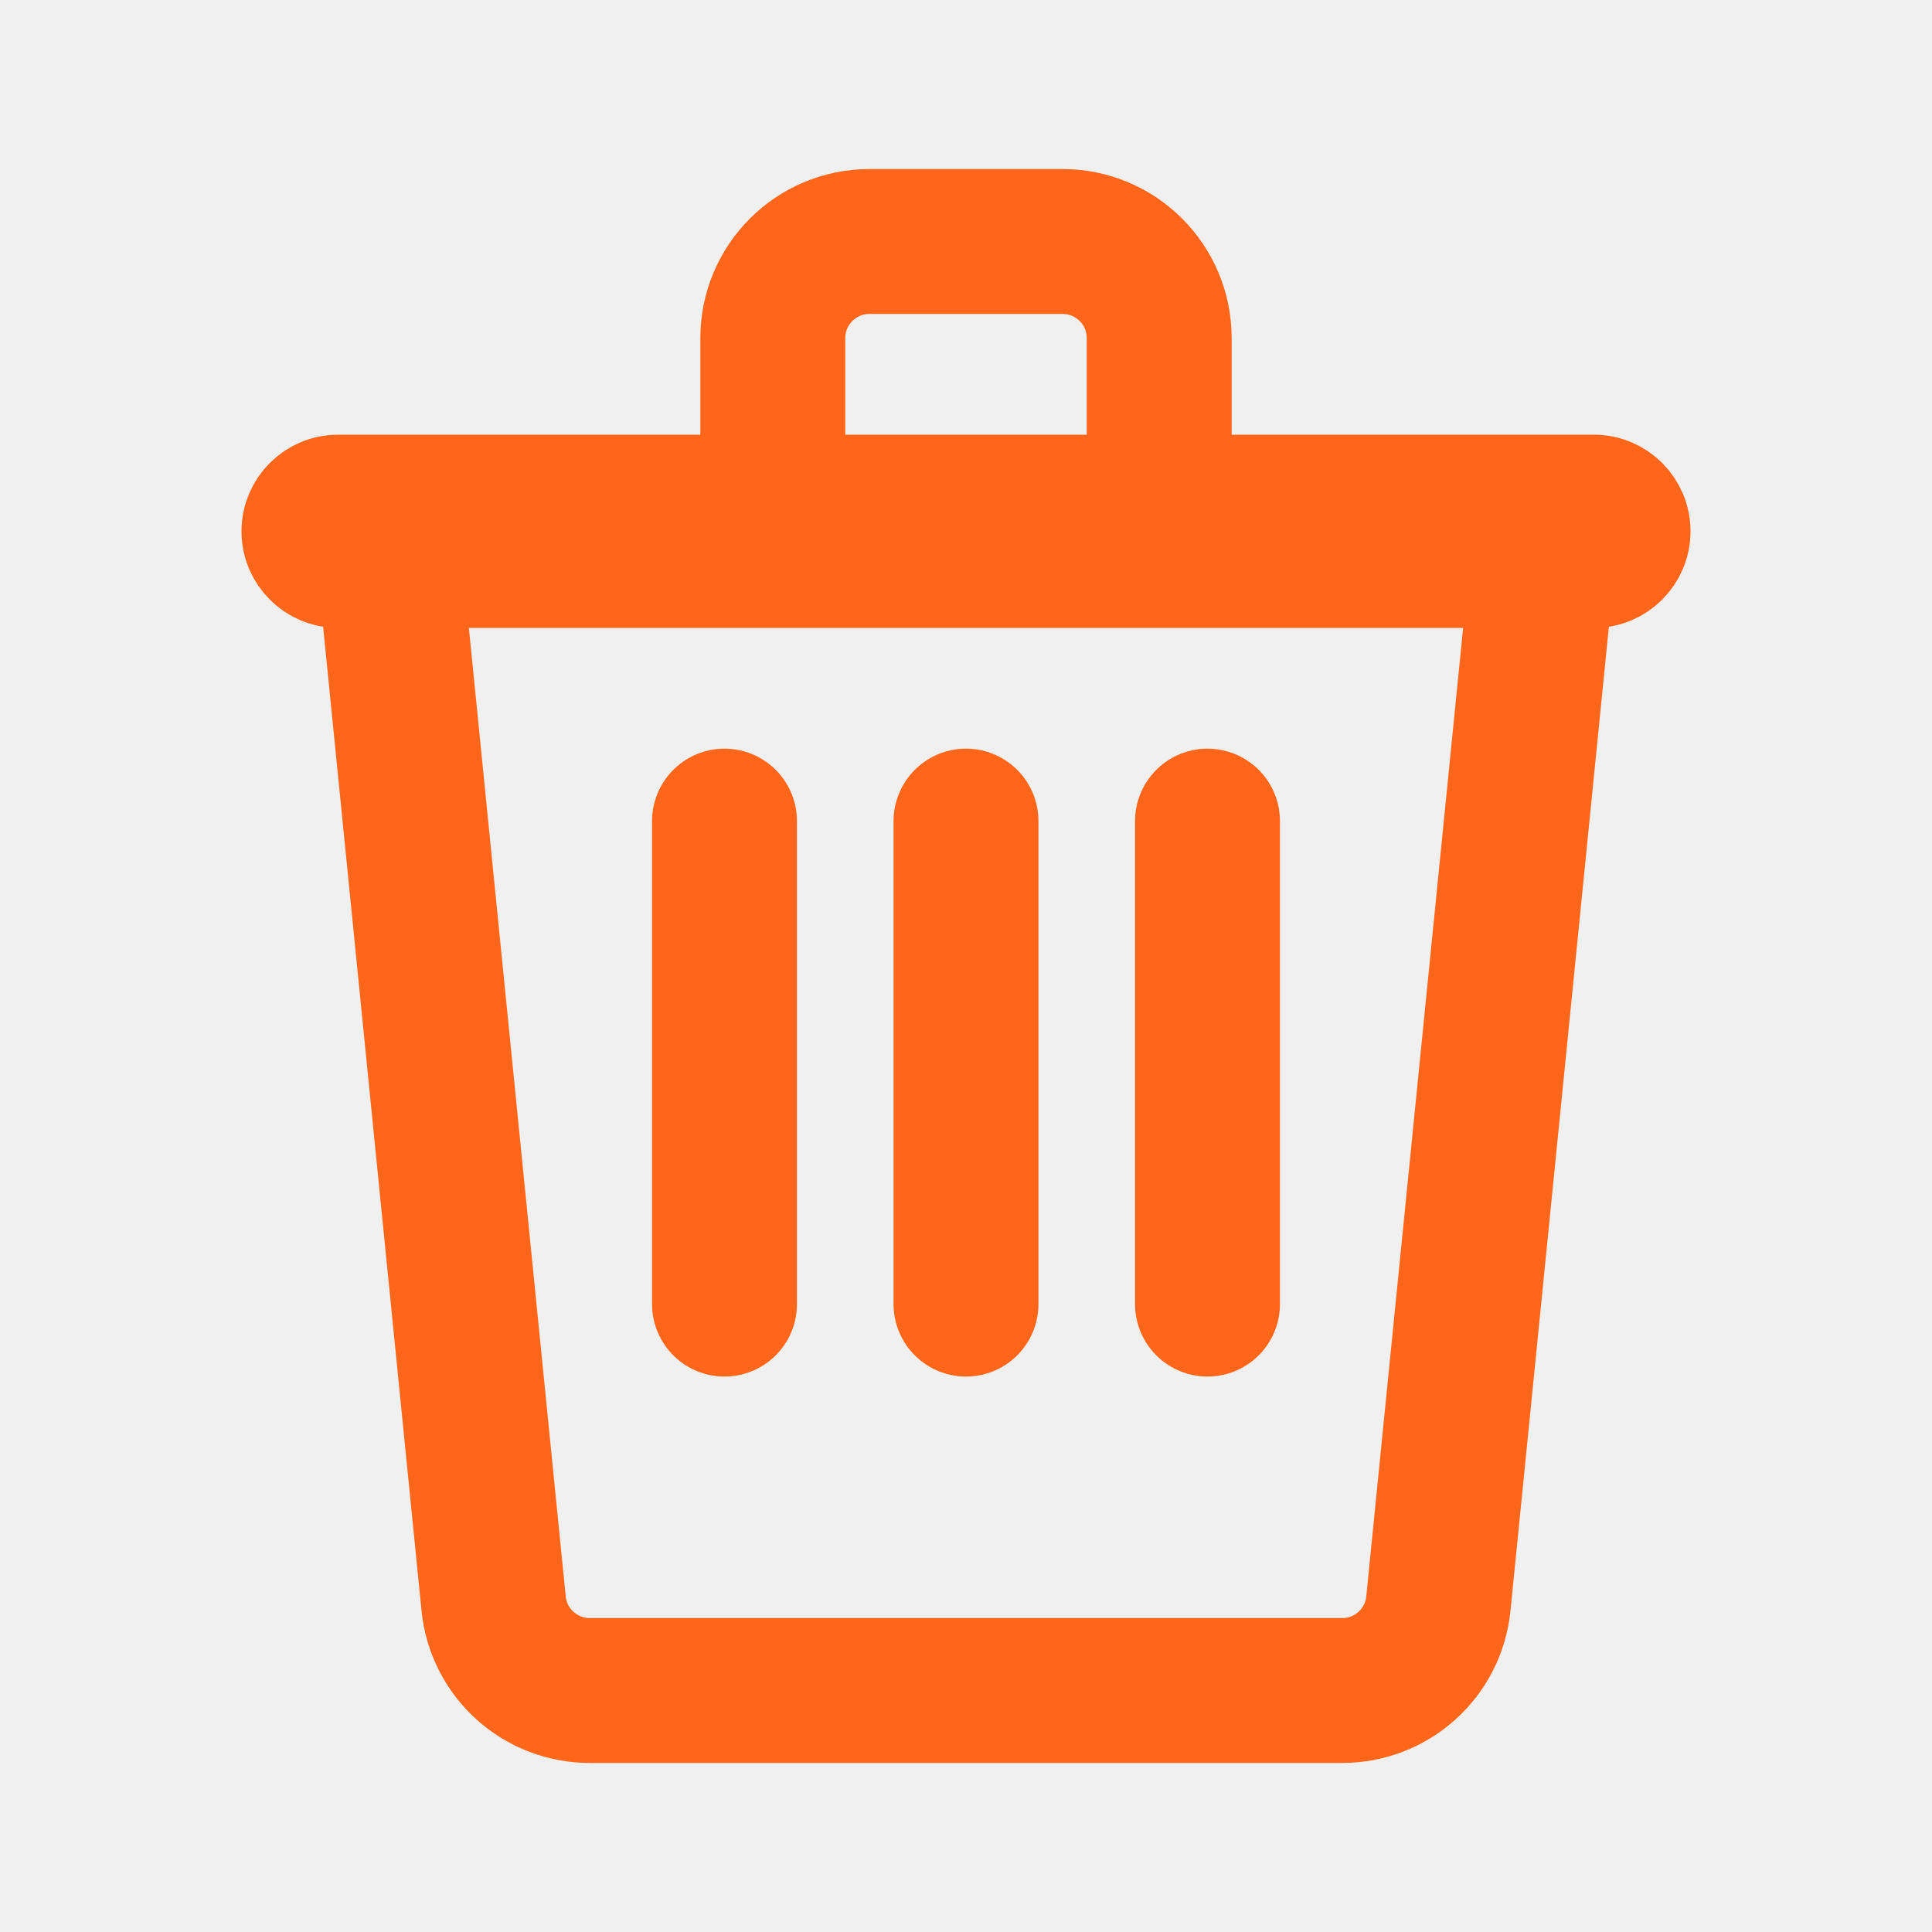
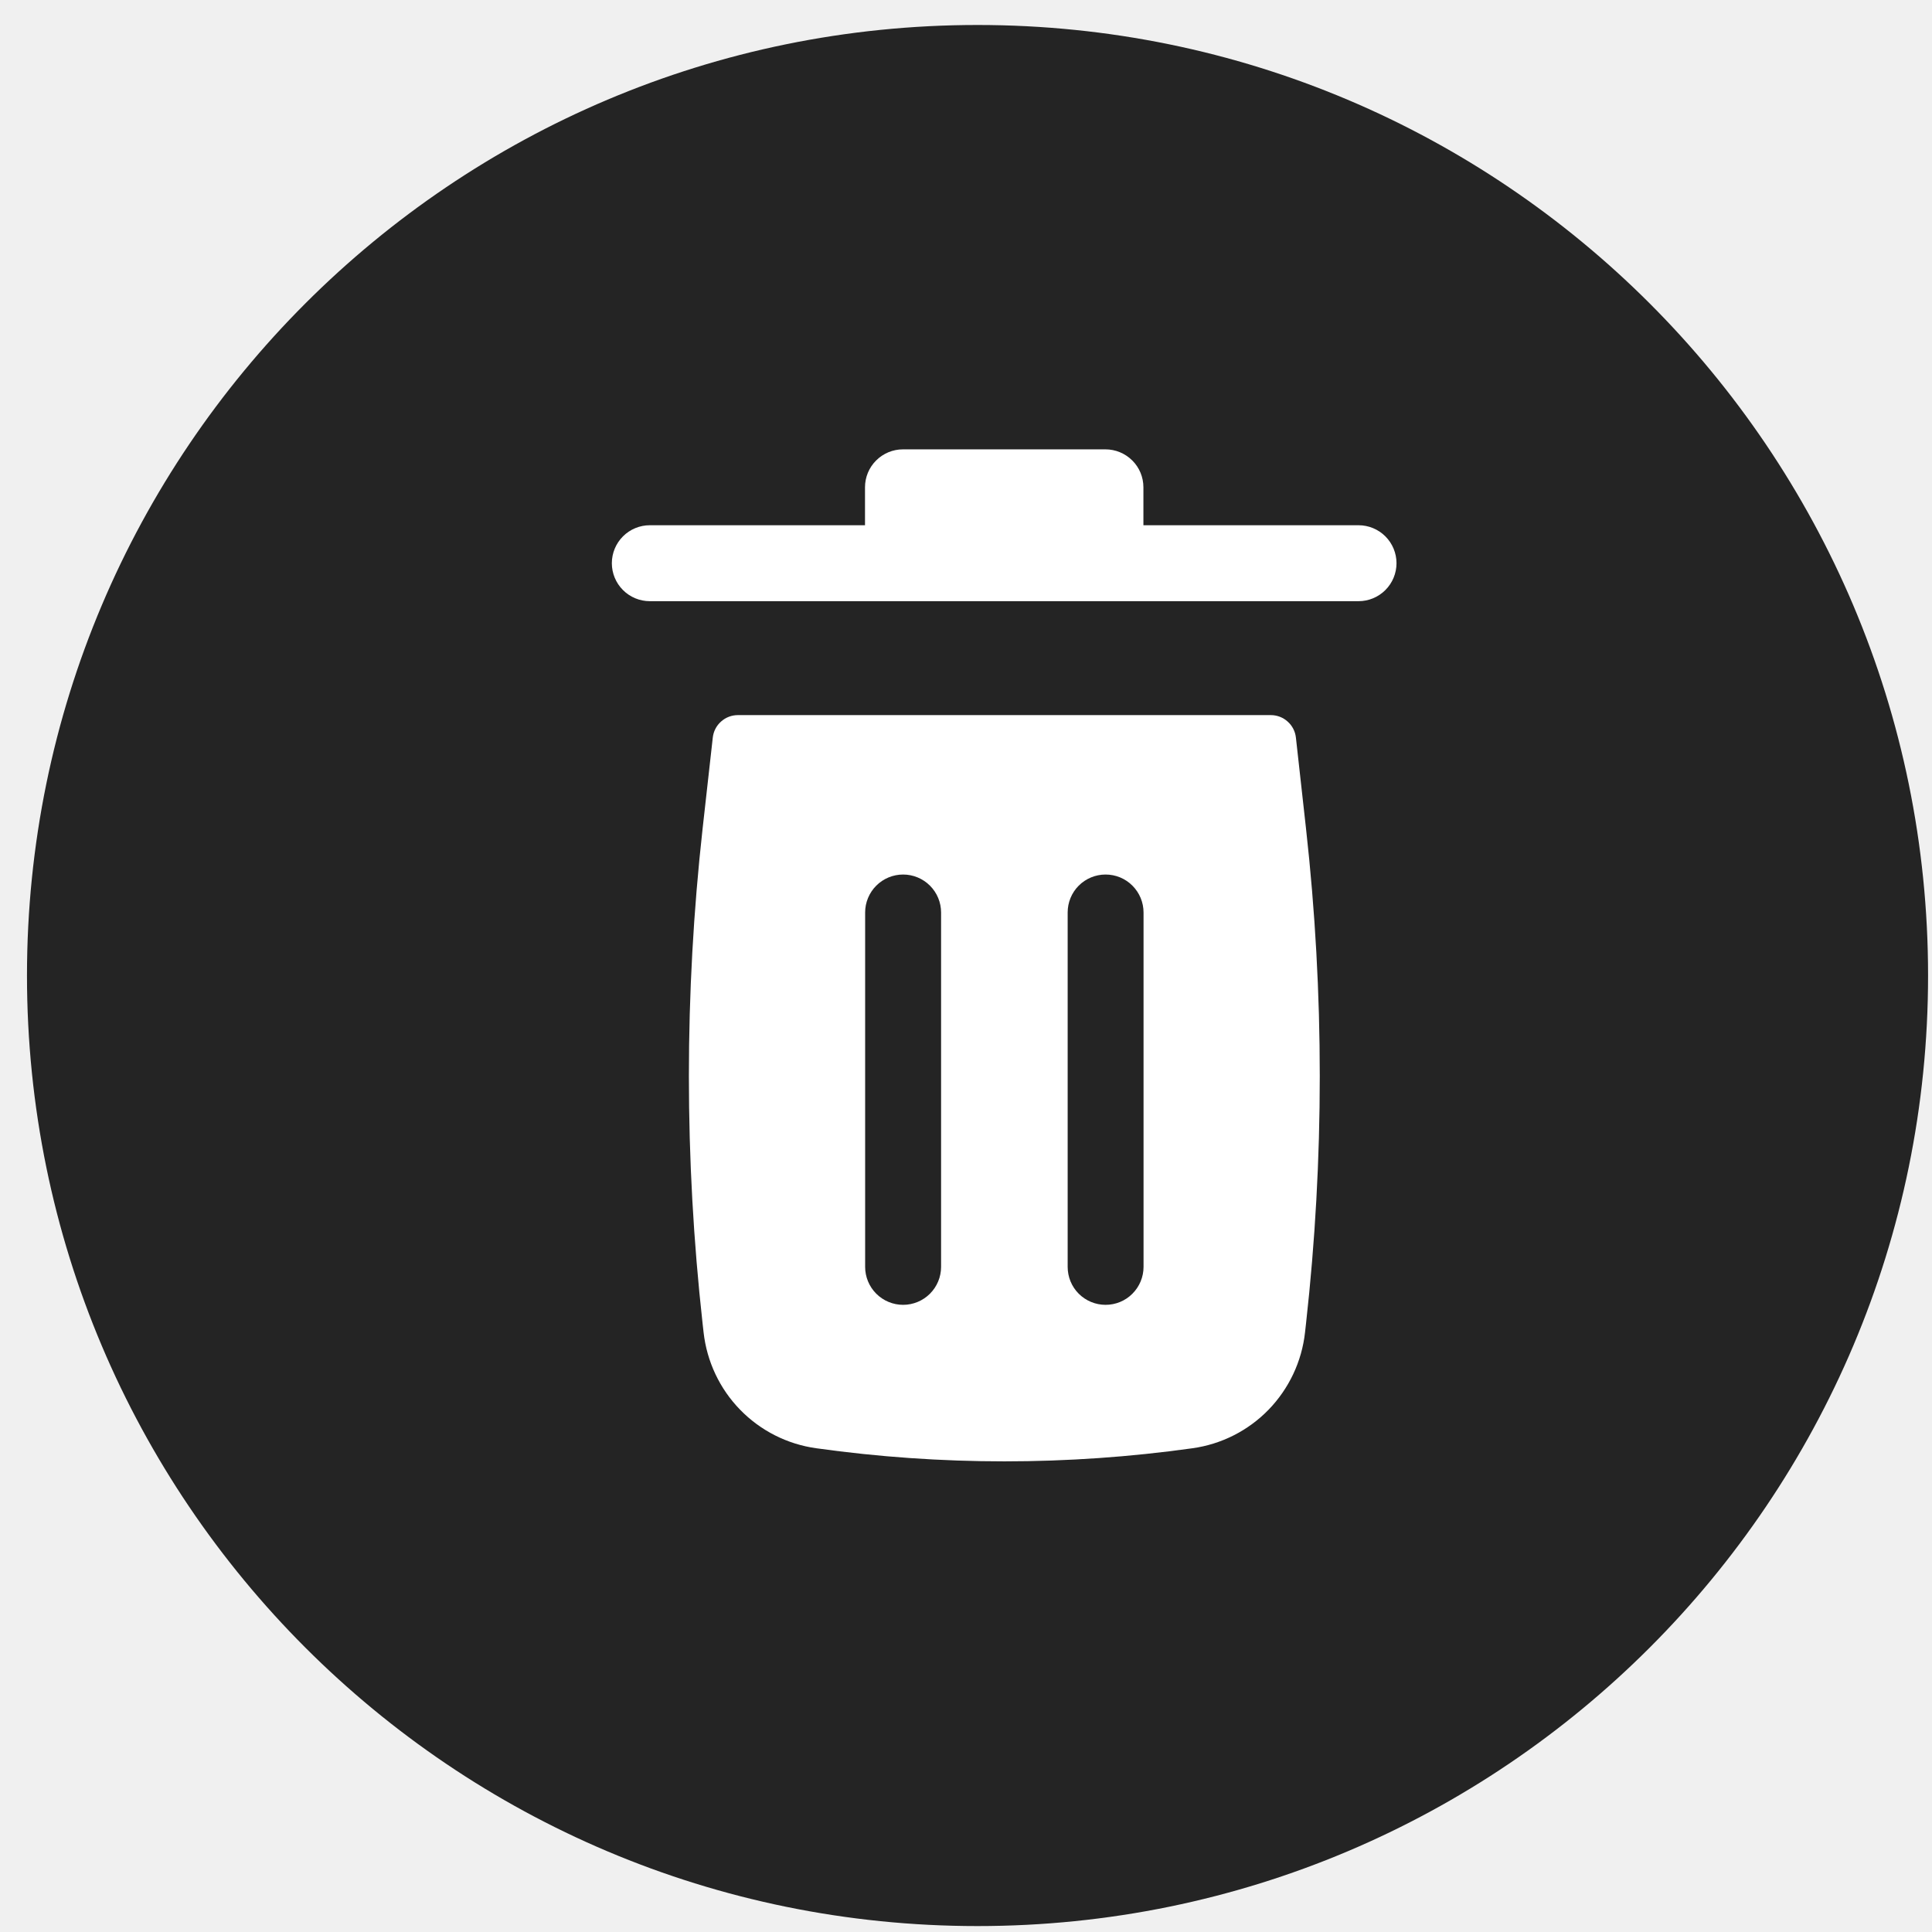
- <svg xmlns="http://www.w3.org/2000/svg" width="20px" height="20px" viewBox="0 0 20 20" version="1.1">
-   <defs />
-   <g id="Page-1" stroke="none" stroke-width="1" fill="none" fill-rule="evenodd">
-     <g id="delete-argument-v2" stroke="#FF661A">
-       <g id="Group" transform="translate(3, 2.5)">
-         <path d="M1,3 L13,3 L11.89,14.1 C11.839,14.611 11.409,15 10.895,15 L3.105,15 C2.591,15 2.161,14.611 2.11,14.1 L1,3 Z" id="Rectangle" stroke-width="1.5" stroke-linecap="round" stroke-linejoin="round" />
-         <path d="M7,11 L7,6" id="Line" stroke-width="1.5" stroke-linecap="round" stroke-linejoin="round" />
-         <path d="M9.5,11 L9.5,6" id="Line-Copy" stroke-width="1.5" stroke-linecap="round" stroke-linejoin="round" />
-         <path d="M4.5,11 L4.5,6" id="Line-Copy-2" stroke-width="1.5" stroke-linecap="round" stroke-linejoin="round" />
-         <rect id="Rectangle-2" fill="#FF661A" x="0" y="2.5" width="14" height="1" rx="0.5" />
-         <path d="M6,0 L8,0 C8.552,-1.01453063e-16 9,0.448 9,1 L9,3 L5,3 L5,1 C5,0.448 5.448,1.01453063e-16 6,0 Z" id="Rectangle-3" stroke-width="1.5" />
-       </g>
-     </g>
-   </g>
+ <svg xmlns="http://www.w3.org/2000/svg" width="29" height="29" viewBox="0 0 29 29" fill="none">
+   <circle cx="14.673" cy="14.643" r="14.268" fill="#242424" />
+   <path d="M12.984 7.315C12.984 7.163 13.044 7.018 13.151 6.912C13.258 6.805 13.402 6.745 13.554 6.745H16.593C16.744 6.745 16.889 6.805 16.996 6.912C17.103 7.018 17.163 7.163 17.163 7.315V7.884H20.392C20.543 7.884 20.688 7.944 20.795 8.051C20.902 8.158 20.962 8.303 20.962 8.454C20.962 8.605 20.902 8.75 20.795 8.857C20.688 8.964 20.543 9.024 20.392 9.024H9.754C9.603 9.024 9.458 8.964 9.351 8.857C9.244 8.75 9.184 8.605 9.184 8.454C9.184 8.303 9.244 8.158 9.351 8.051C9.458 7.944 9.603 7.884 9.754 7.884H12.984V7.315Z" fill="white" />
+   <path fill-rule="evenodd" clip-rule="evenodd" d="M10.699 11.072C10.709 10.979 10.753 10.893 10.823 10.831C10.893 10.768 10.983 10.734 11.077 10.734H19.075C19.168 10.734 19.259 10.768 19.328 10.831C19.398 10.893 19.442 10.979 19.452 11.072L19.604 12.44C19.879 14.908 19.879 17.398 19.604 19.865L19.589 19.999C19.541 20.436 19.348 20.844 19.042 21.16C18.736 21.475 18.333 21.679 17.898 21.739C16.026 22.001 14.126 22.001 12.254 21.739C11.818 21.679 11.415 21.475 11.109 21.16C10.802 20.845 10.61 20.436 10.561 19.999L10.546 19.865C10.272 17.398 10.272 14.908 10.546 12.441L10.699 11.072ZM14.126 13.697C14.126 13.546 14.066 13.401 13.959 13.294C13.852 13.187 13.707 13.127 13.556 13.127C13.405 13.127 13.26 13.187 13.153 13.294C13.046 13.401 12.986 13.546 12.986 13.697V19.016C12.986 19.167 13.046 19.312 13.153 19.419C13.26 19.526 13.405 19.586 13.556 19.586C13.707 19.586 13.852 19.526 13.959 19.419C14.066 19.312 14.126 19.167 14.126 19.016V13.697ZM17.165 13.697C17.165 13.546 17.105 13.401 16.998 13.294C16.892 13.187 16.747 13.127 16.595 13.127C16.444 13.127 16.299 13.187 16.192 13.294C16.085 13.401 16.026 13.546 16.026 13.697V19.016C16.026 19.167 16.085 19.312 16.192 19.419C16.299 19.526 16.444 19.586 16.595 19.586C16.747 19.586 16.892 19.526 16.998 19.419C17.105 19.312 17.165 19.167 17.165 19.016V13.697Z" fill="white" />
</svg>
